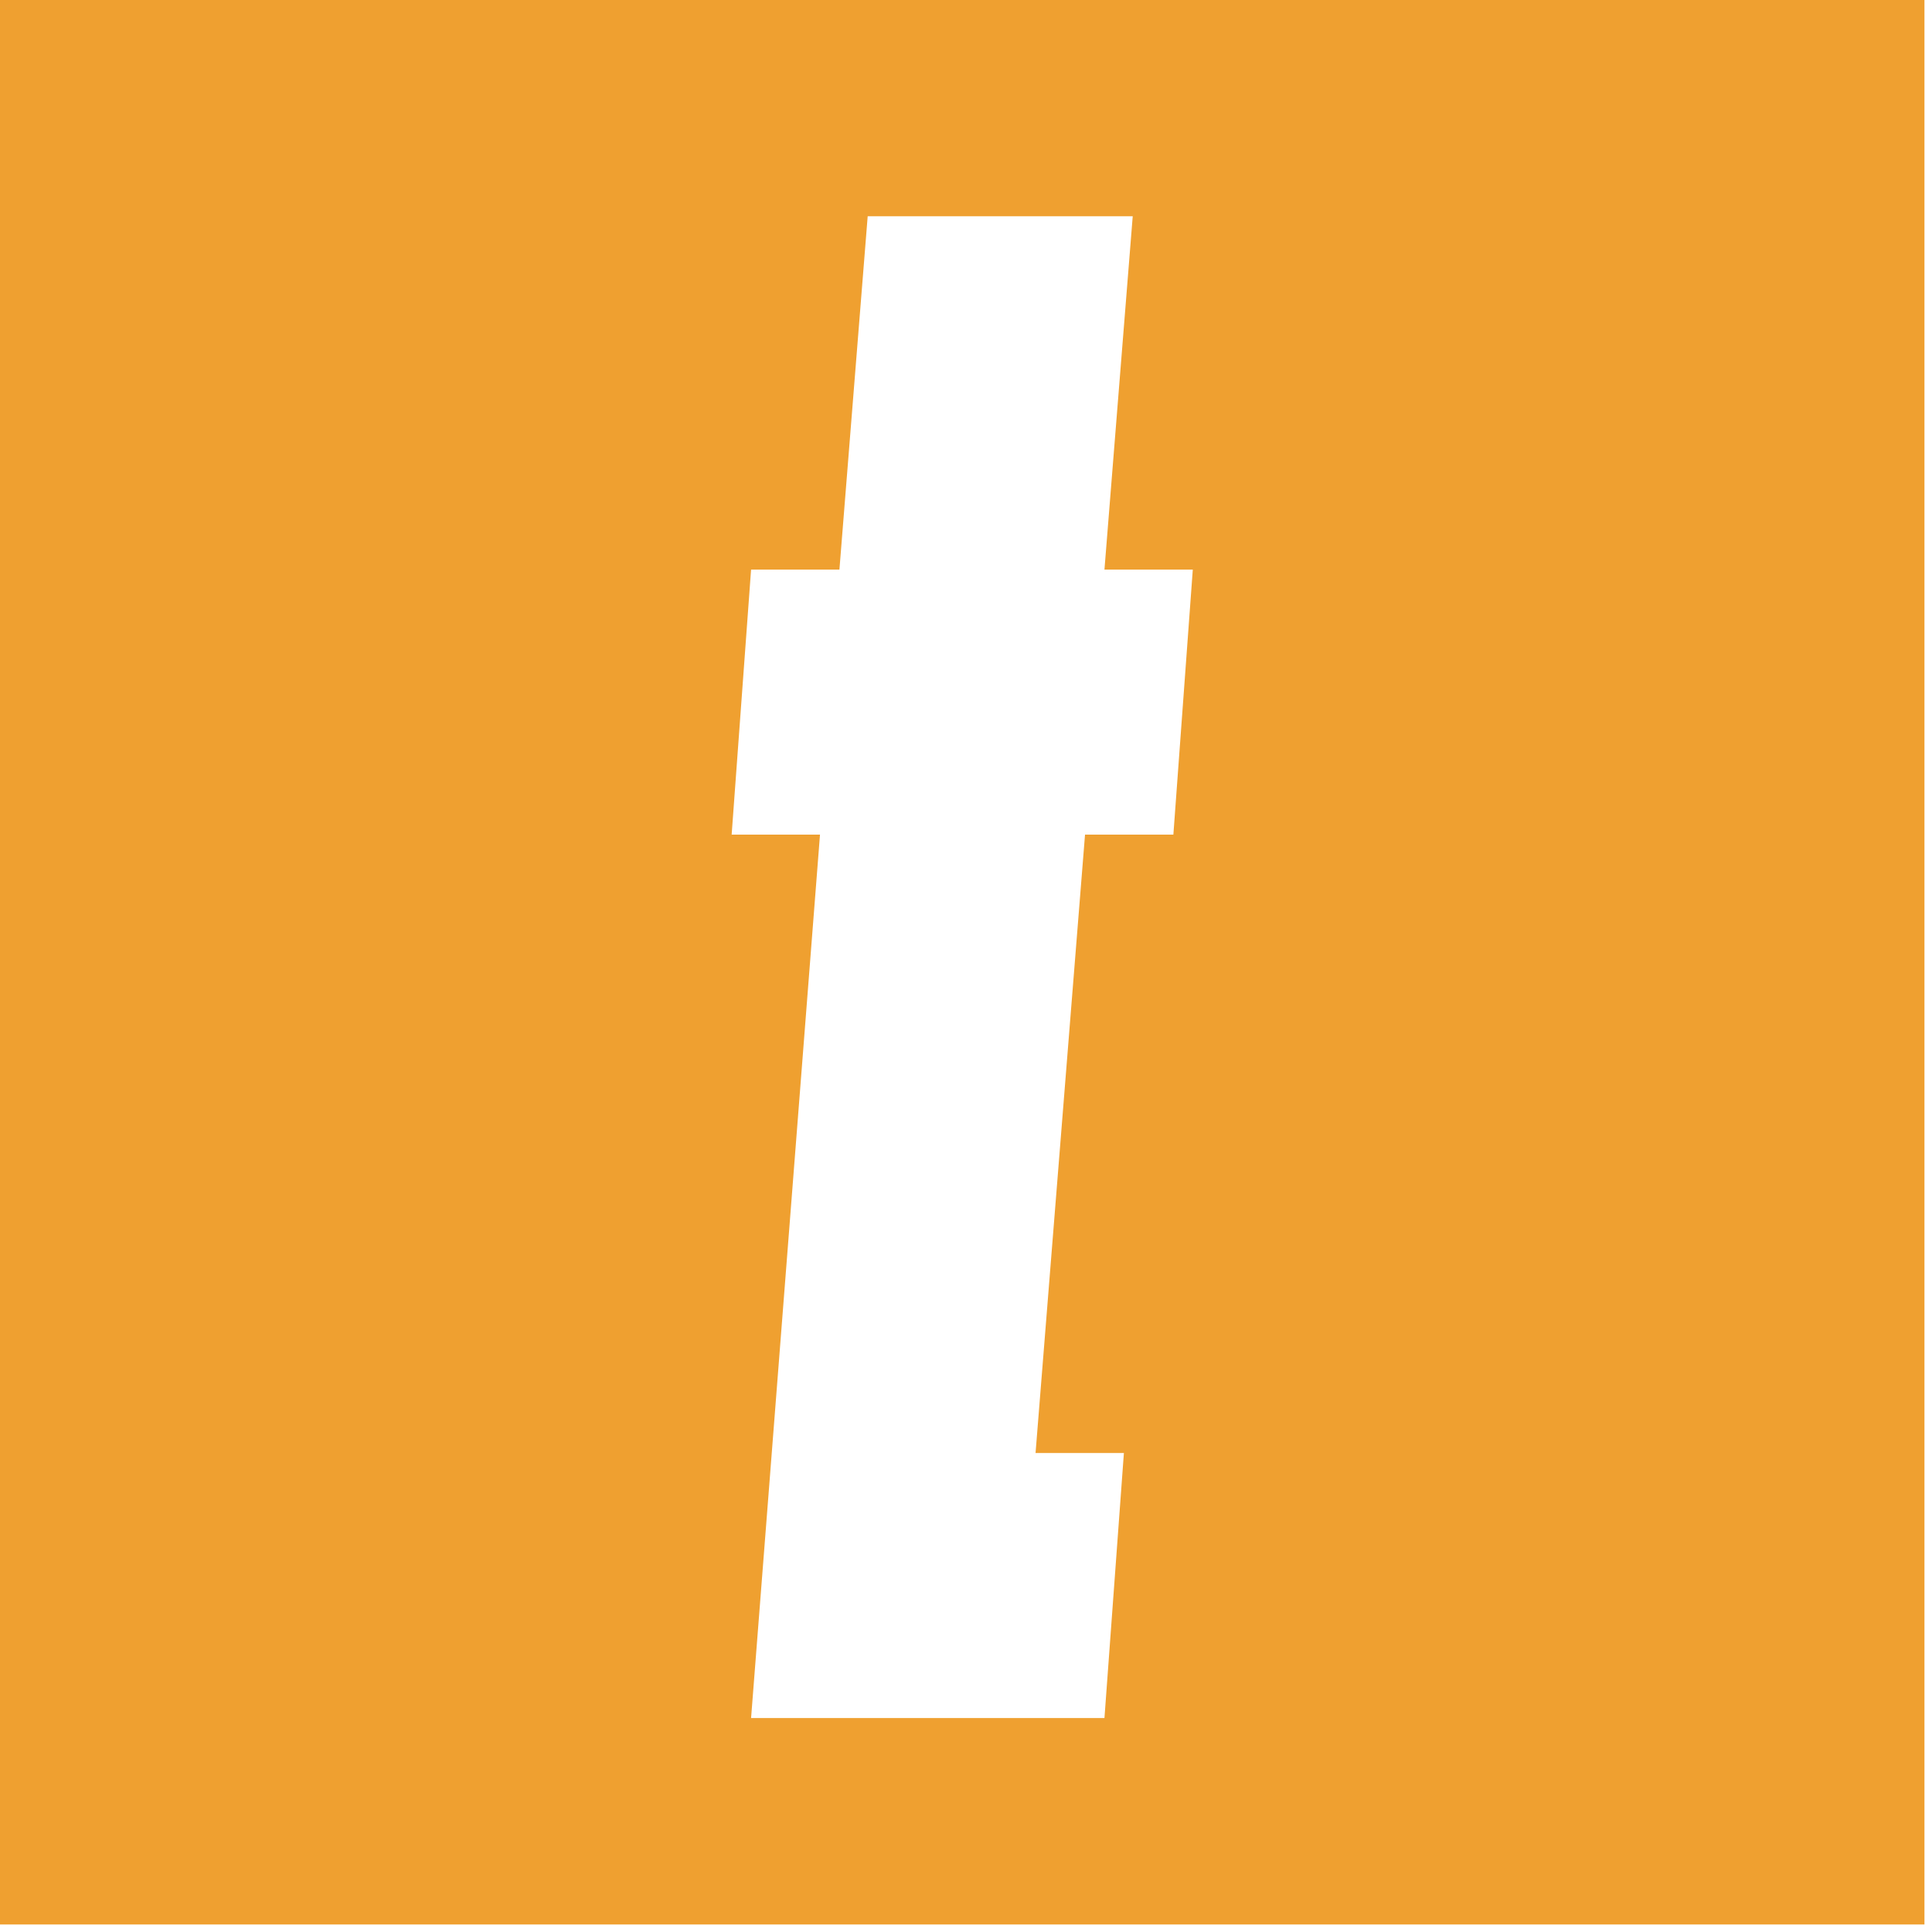
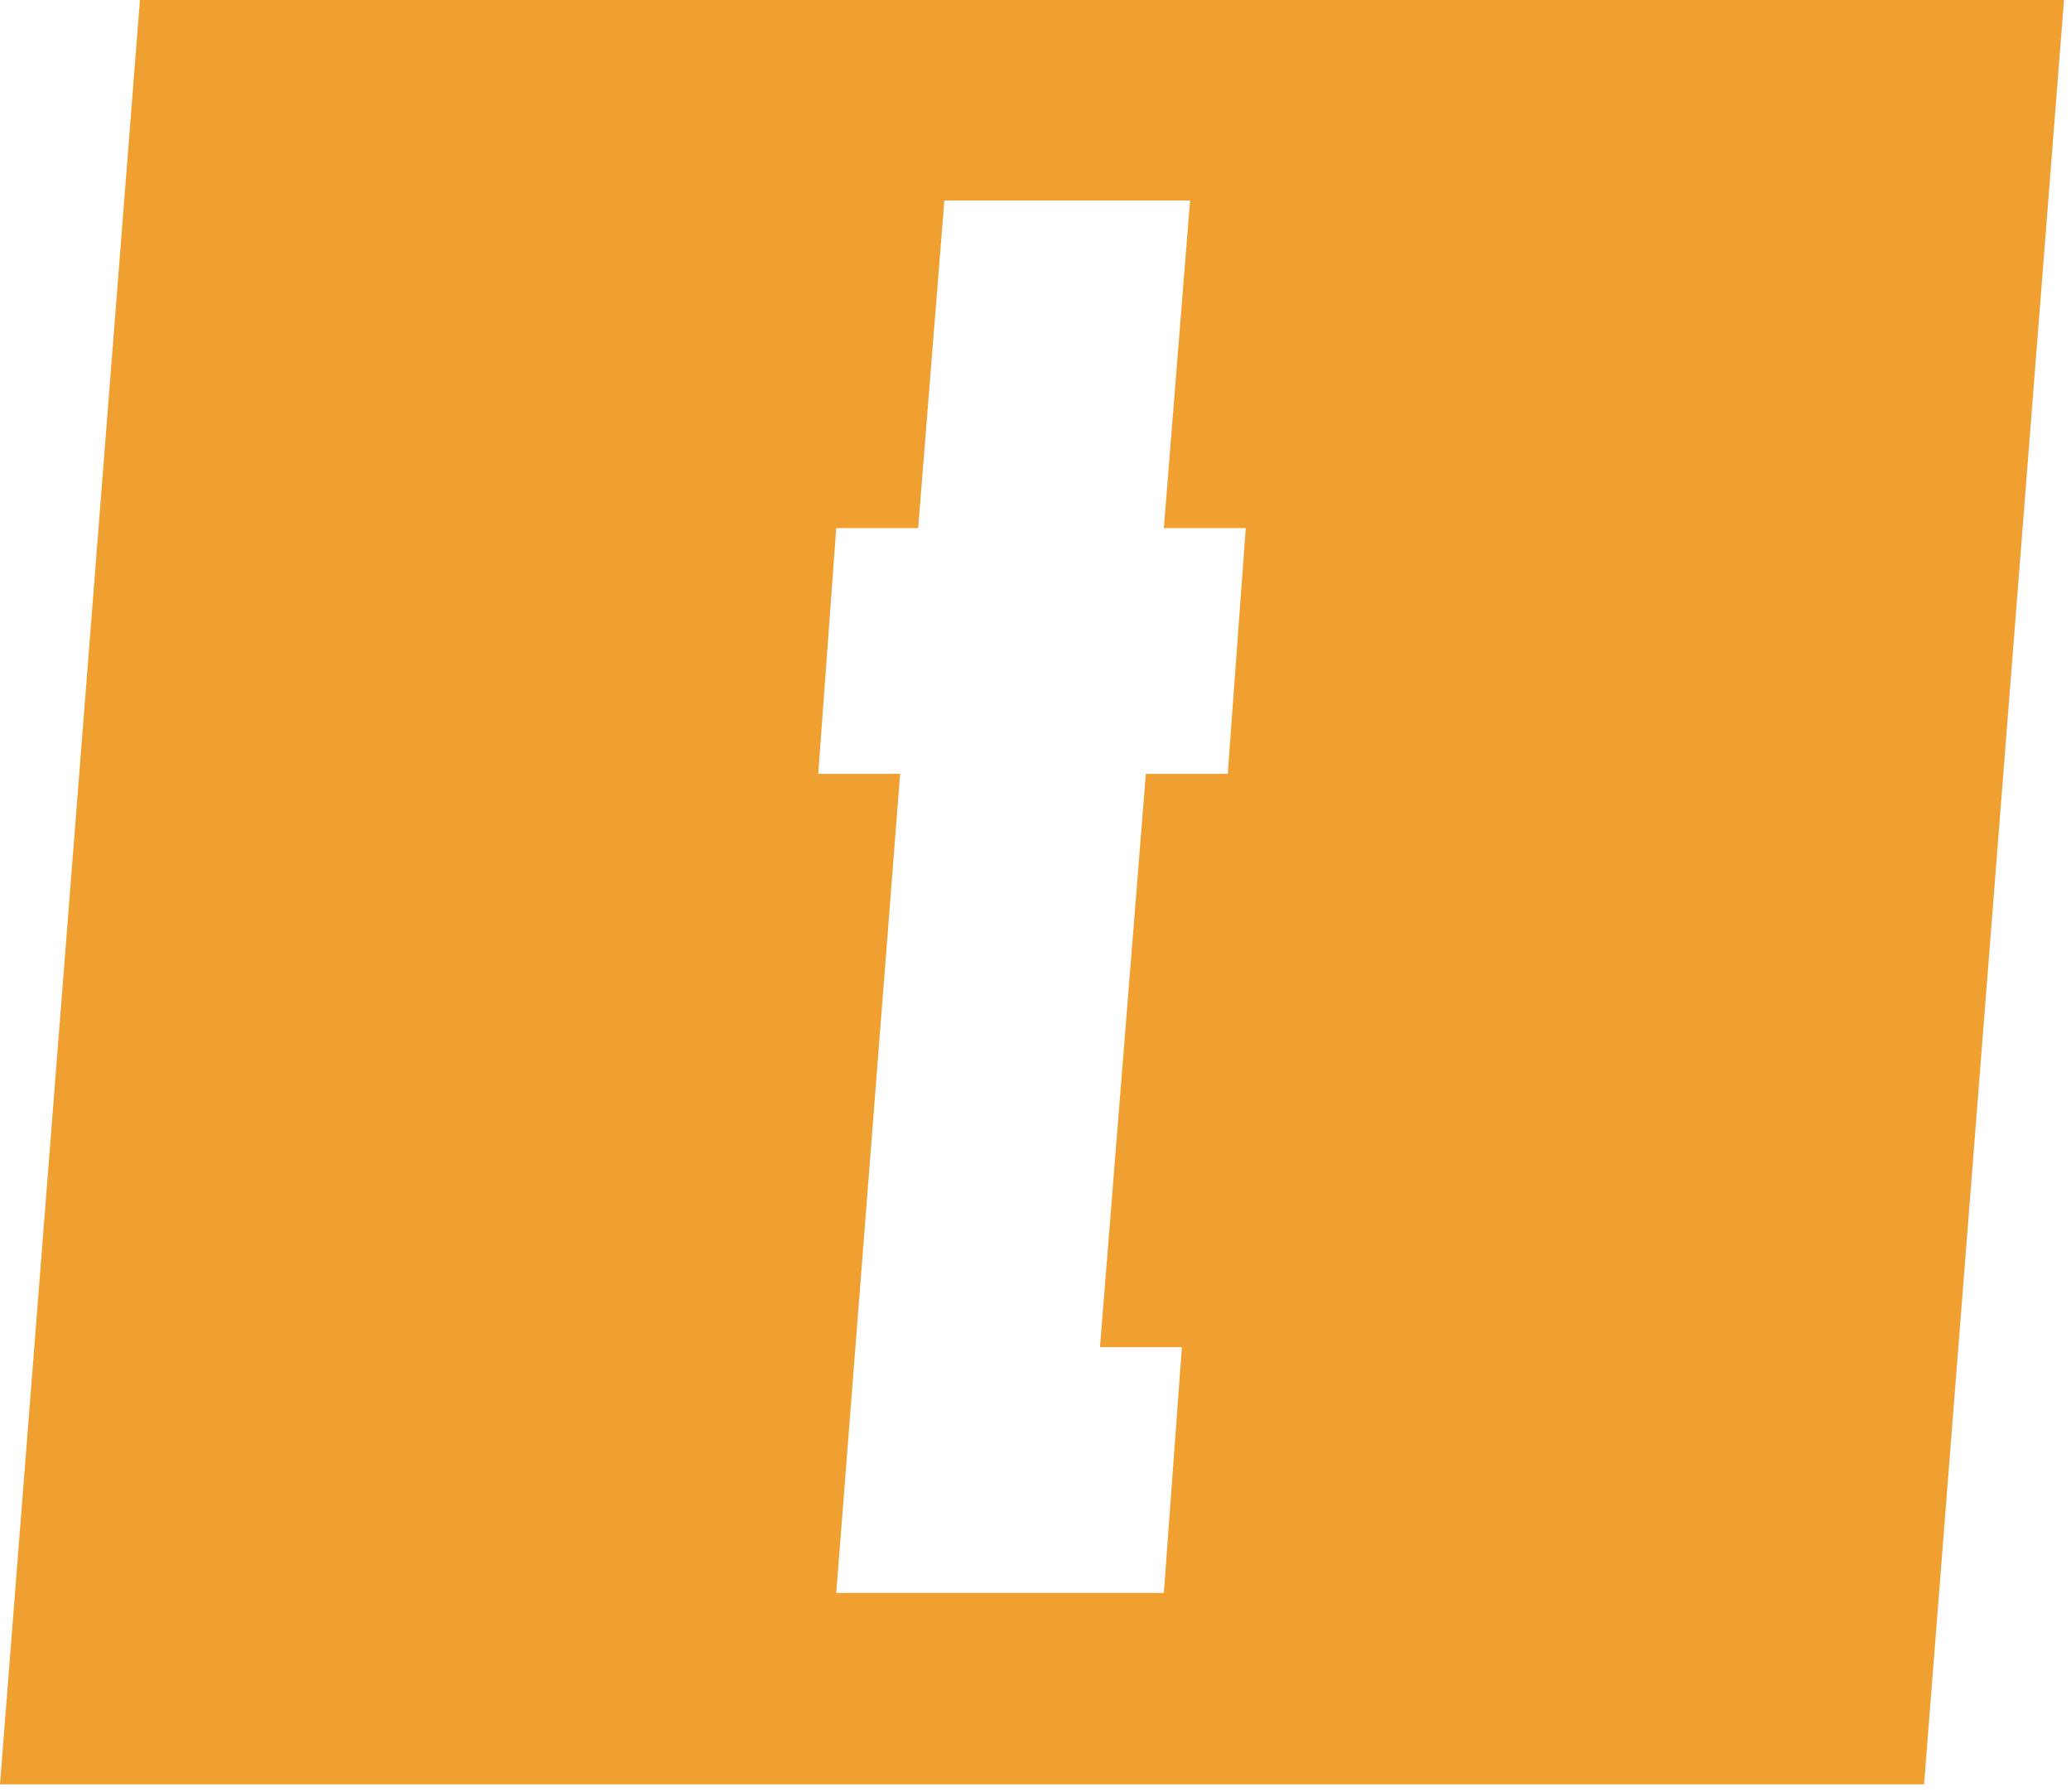
- <svg xmlns="http://www.w3.org/2000/svg" width="100%" height="100%" viewBox="0 0 128 128" version="1.1" xml:space="preserve" style="fill-rule:evenodd;clip-rule:evenodd;stroke-linejoin:round;stroke-miterlimit:2;">
-   <g transform="matrix(1,0,0,1,-245.6209,-1)">
-     <g transform="matrix(1,0,0,1,-729.3791,0)">
+ <svg xmlns="http://www.w3.org/2000/svg" width="100%" height="100%" viewBox="0 0 148 128" version="1.1" xml:space="preserve" style="fill-rule:evenodd;clip-rule:evenodd;stroke-linejoin:round;stroke-miterlimit:2;">
+   <g transform="matrix(1,0,0,1,-235.6209,-204.18)">
+     <g transform="matrix(1,0,0,1,-729.3791,203.18)">
      <g>
-         <path d="M1102.5,1L1102.5,128.5L975,128.5L975,1L1102.5,1ZM1024.761,38.737L1023.474,56.296L1029.327,56.296L1024.761,114.825L1048.173,114.825L1049.461,97.266L1043.608,97.266L1046.886,56.296L1052.739,56.296L1054.026,38.737L1048.173,38.737L1050.046,15.325L1032.487,15.325L1030.614,38.737L1024.761,38.737Z" style="fill:rgb(239,160,48);" />
+         <path d="M1112.5,1L1102.5,128.5L965,128.5L975,1L1112.5,1ZM1024.761,38.737L1023.474,56.296L1029.327,56.296L1024.761,114.825L1048.173,114.825L1049.461,97.266L1043.608,97.266L1046.886,56.296L1052.739,56.296L1054.026,38.737L1048.173,38.737L1050.046,15.325L1032.487,15.325L1030.614,38.737L1024.761,38.737Z" style="fill:rgb(239,160,48);" />
      </g>
    </g>
  </g>
</svg>
